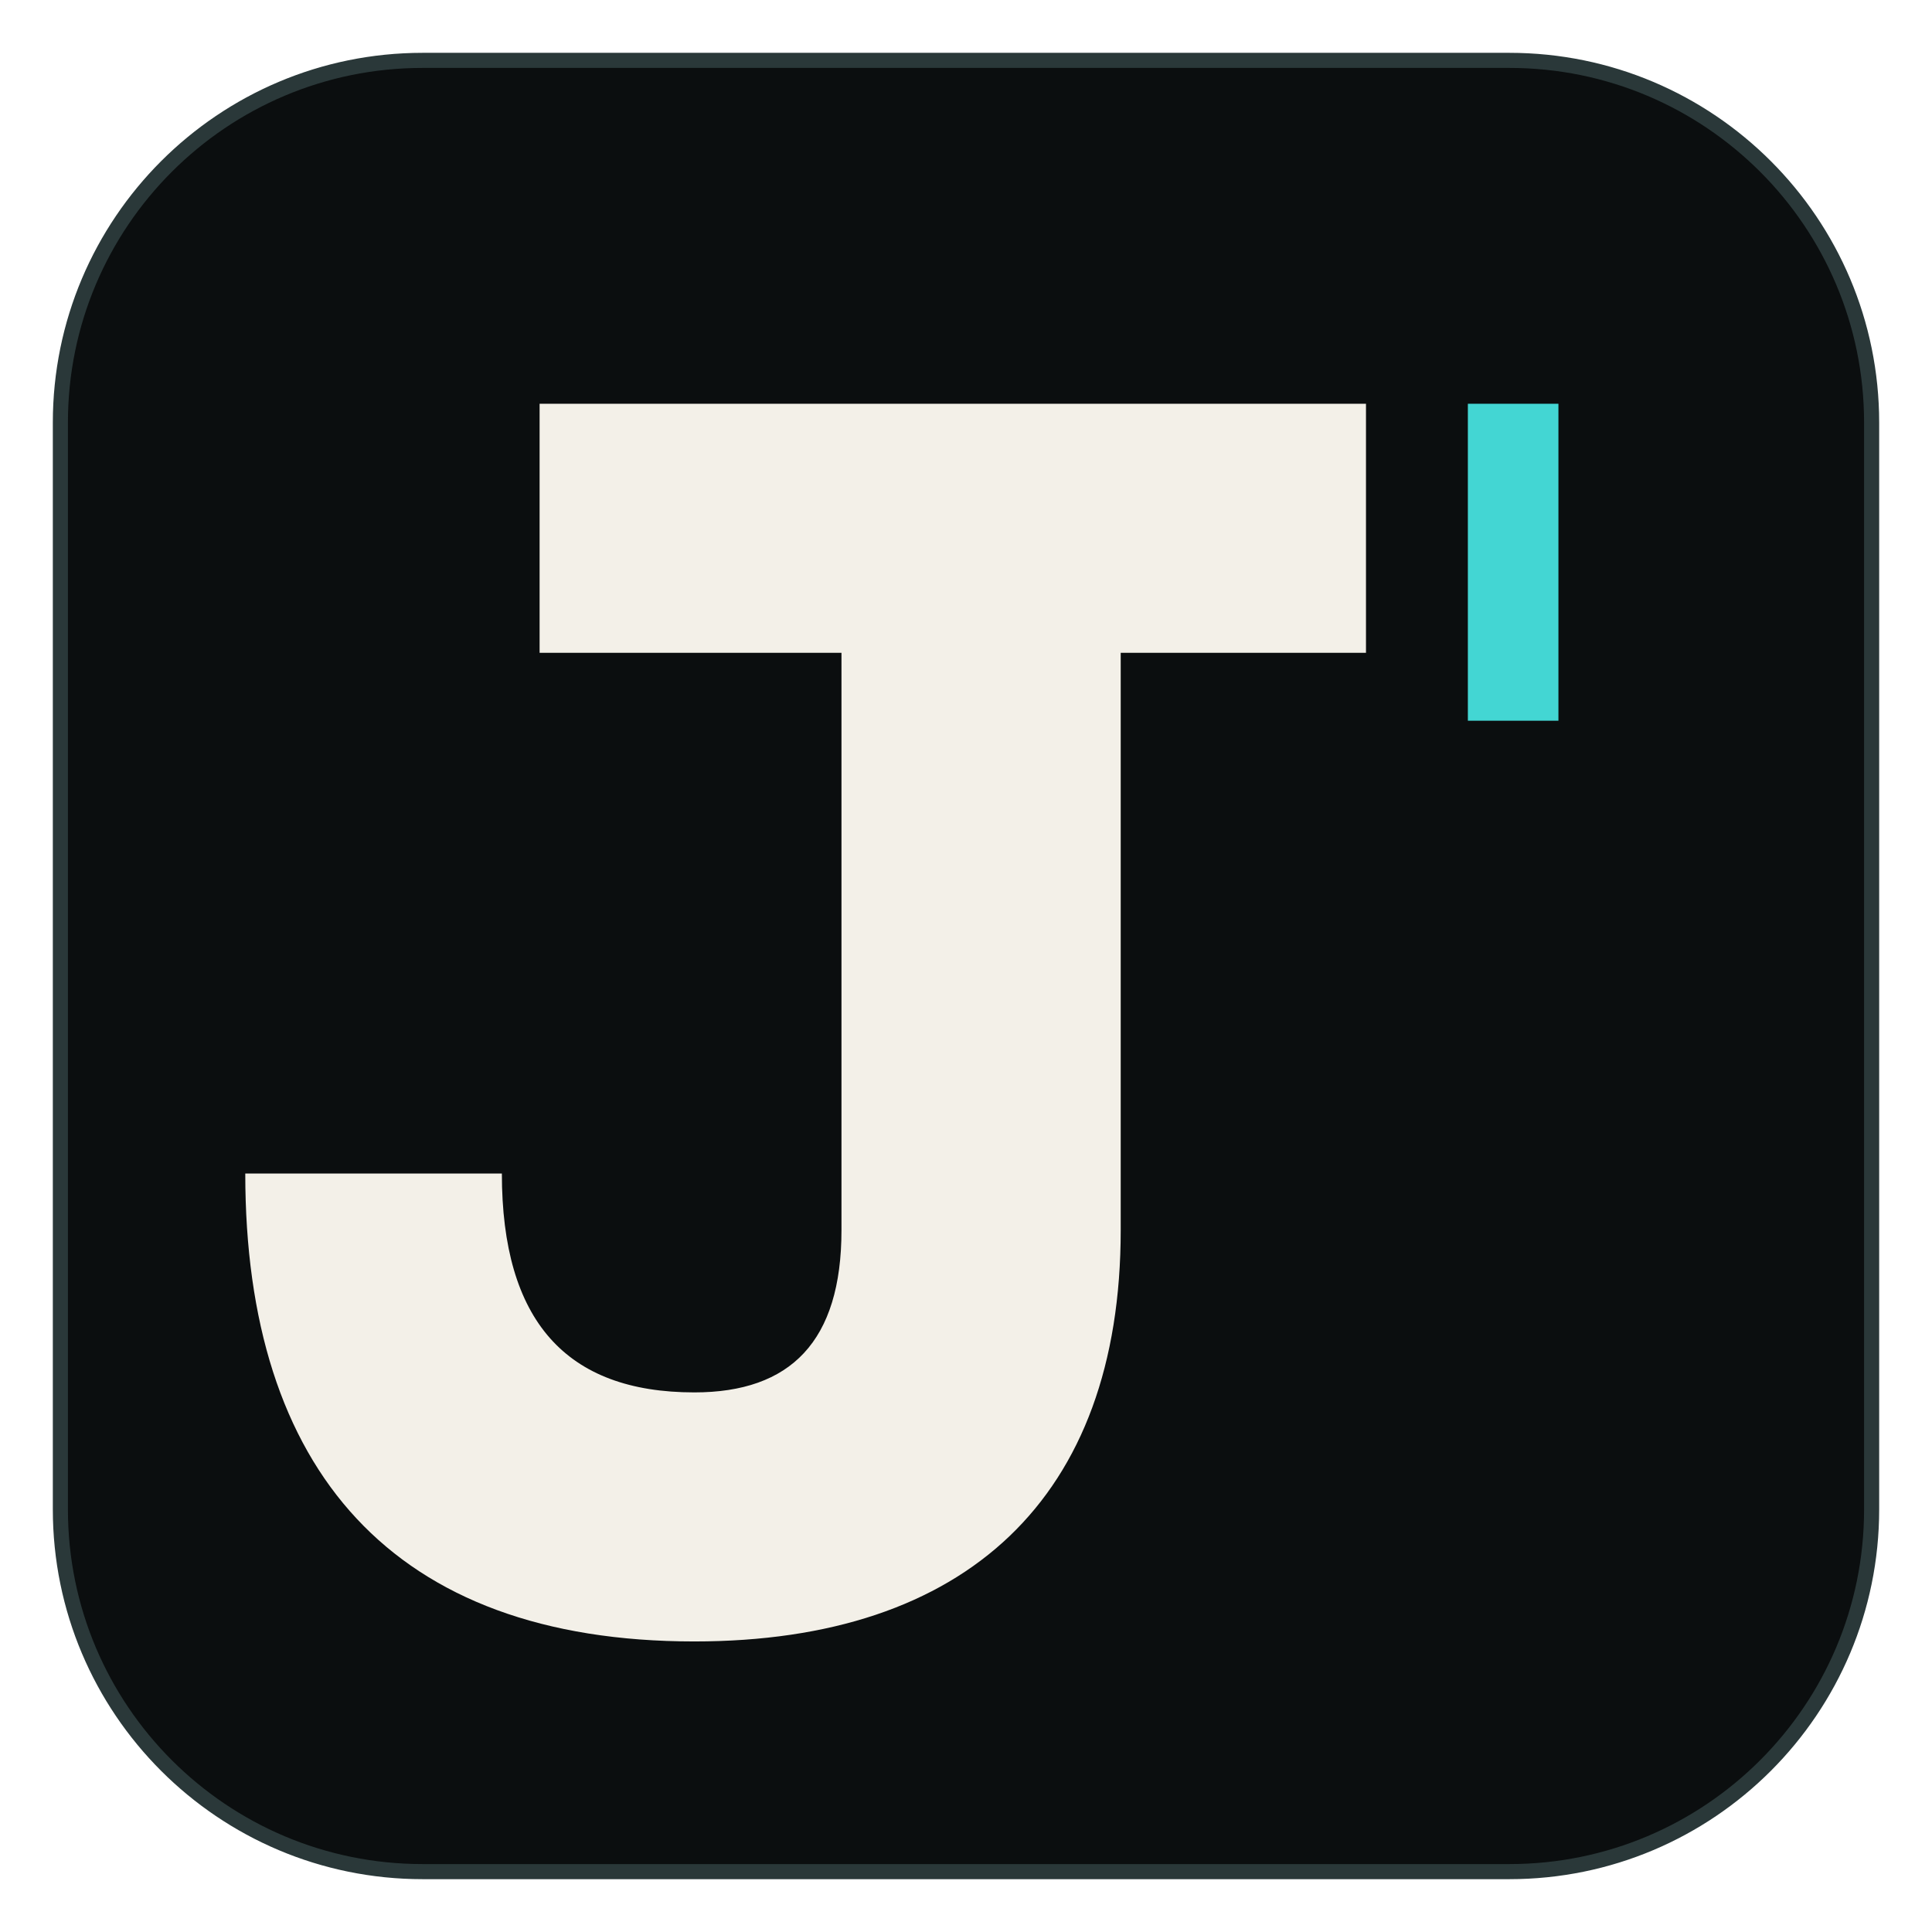
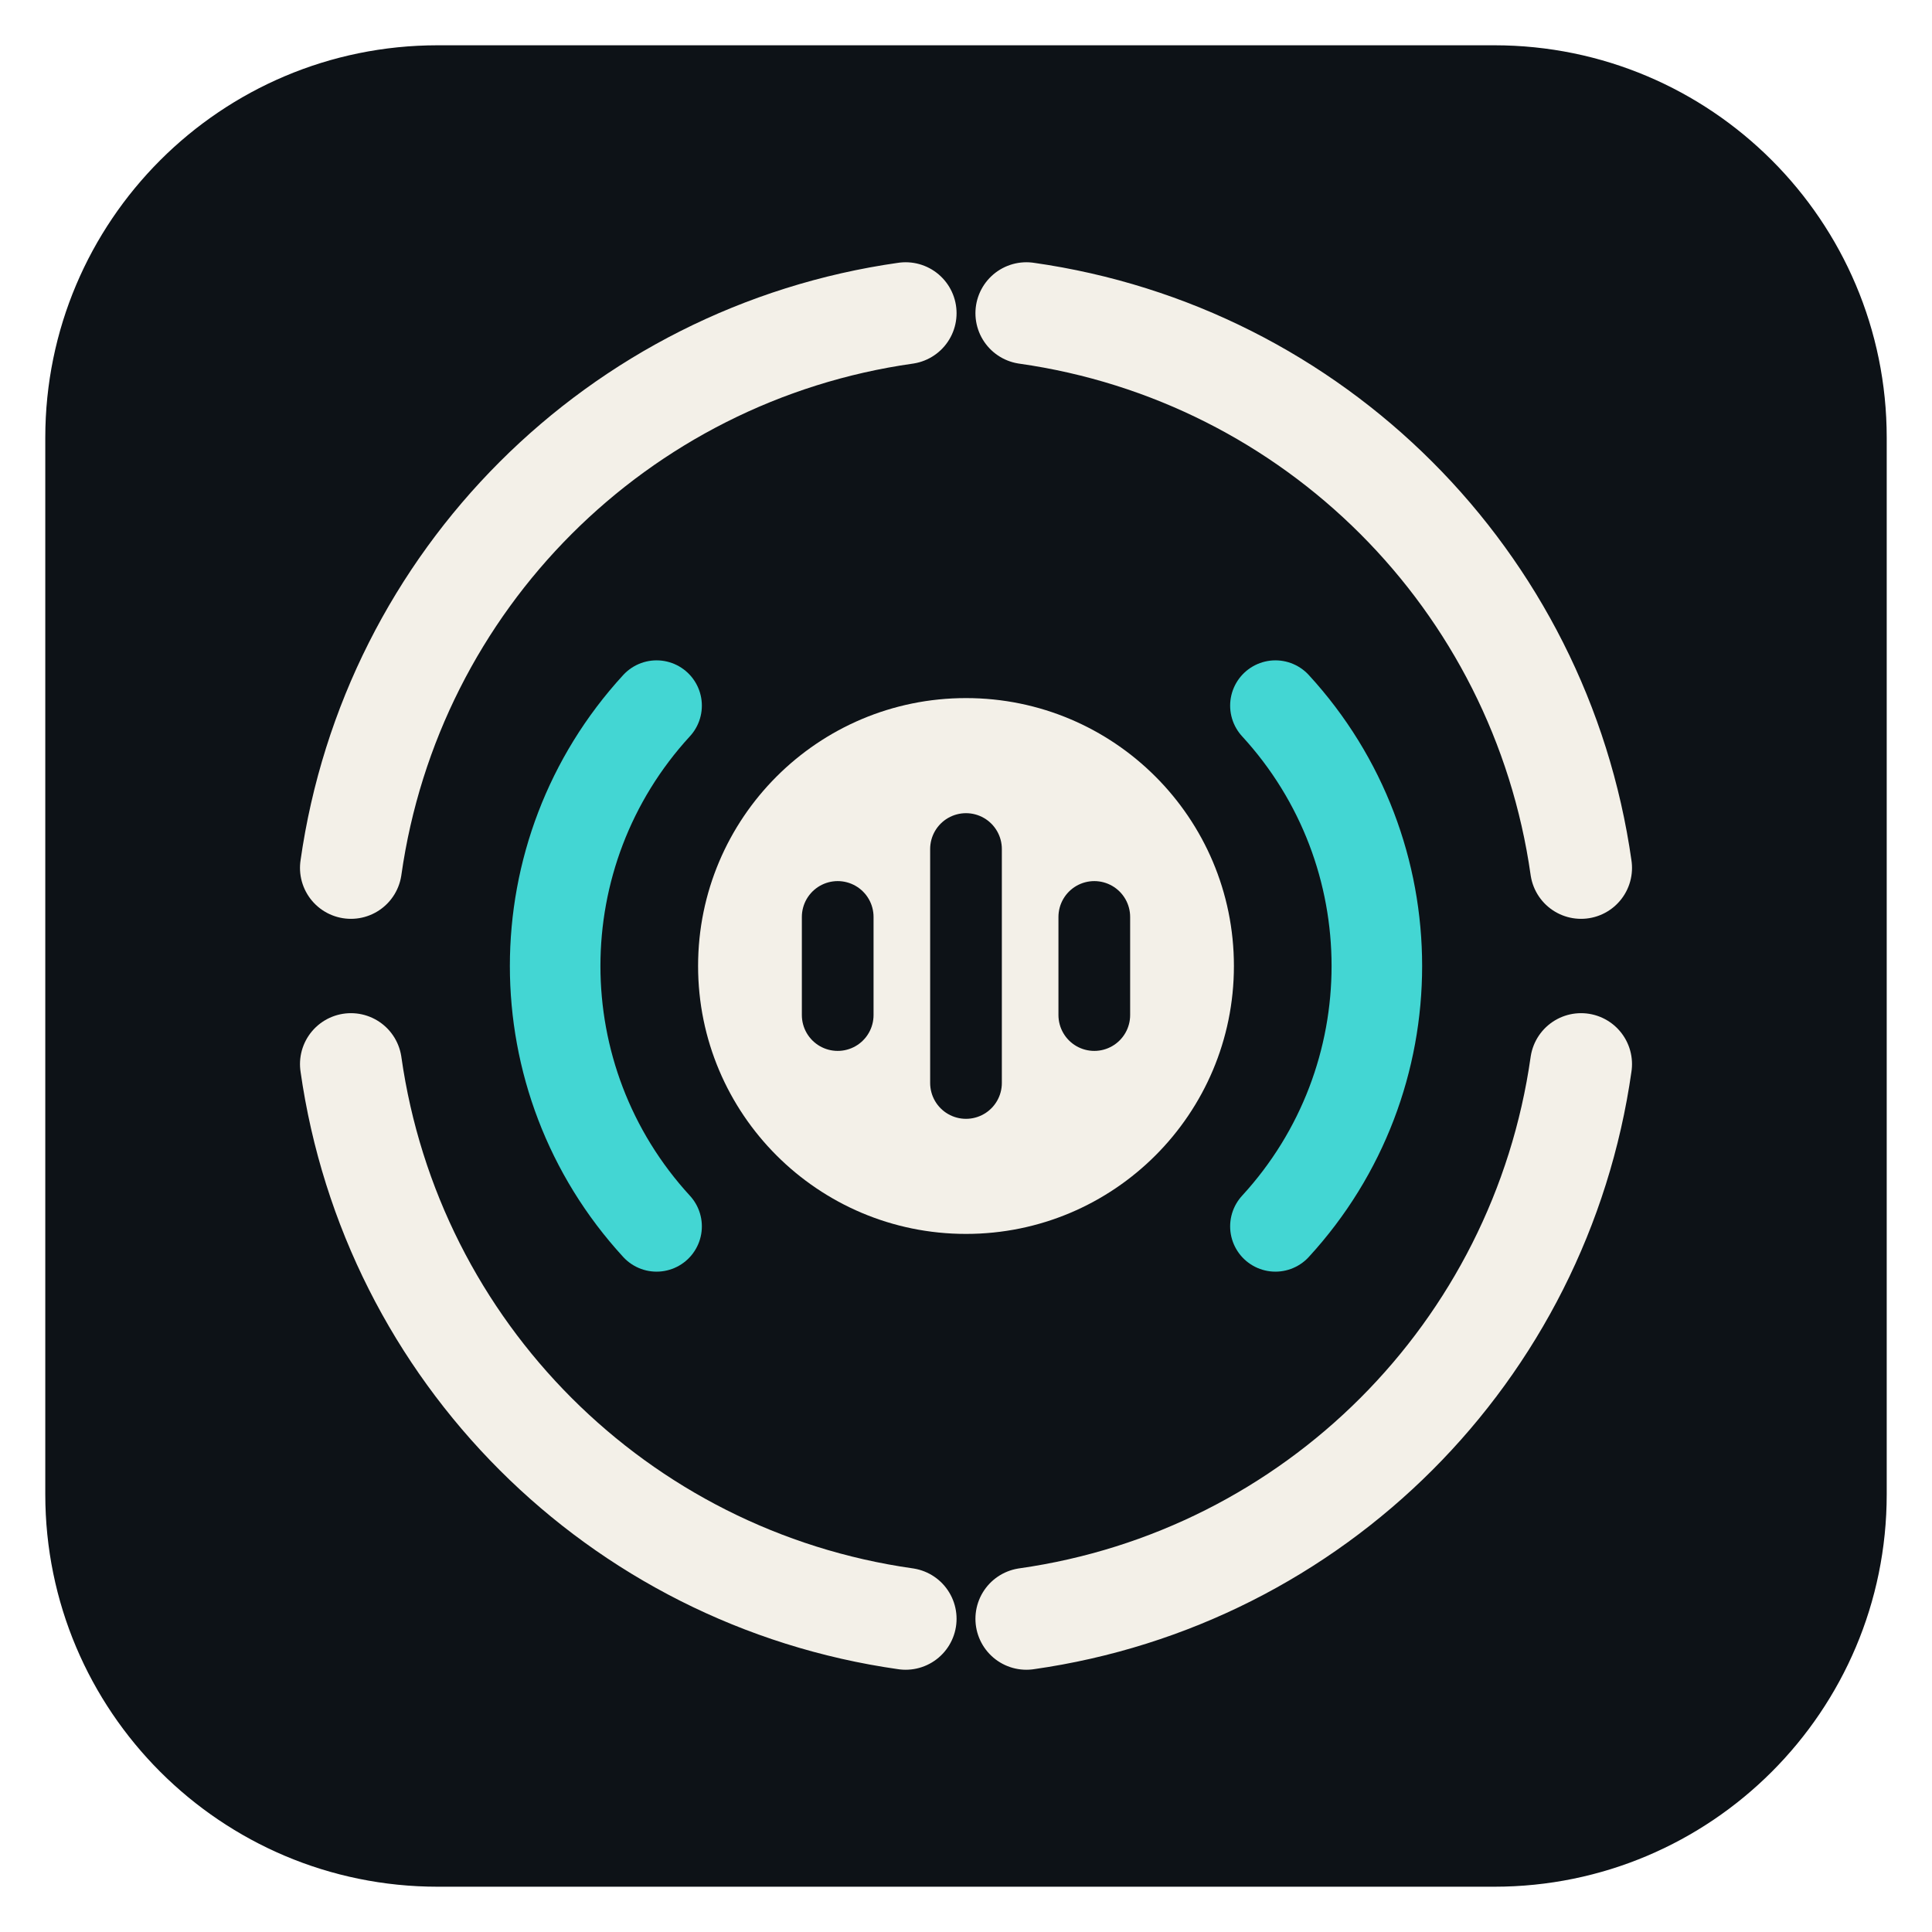
<svg xmlns="http://www.w3.org/2000/svg" width="1024" height="1024" viewBox="0 0 1024 1024">
-   <rect x="32" y="32" width="960" height="960" rx="192" fill="#0B0E0F" stroke="#2A3839" stroke-width="8" />
-   <path fill="#F3F0E8" d="M286 214h438v132H594v306c0 142-82 218-226 218-160 0-238-91-238-248h136c0 78 34 116 102 116 51 0 78-27 78-86V346H286z" />
-   <path fill="#43D6D3" d="M778 214h48v168h-48z" />
+   <rect x="24" y="24" width="976" height="976" rx="208" fill="#0D1217" />
+   <g fill="none" stroke="#F3F0E8" stroke-width="54" stroke-linecap="round">
+     <path d="M480 166a346 346 0 0 0-294 294" />
+     <path d="M544 166a346 346 0 0 1 294 294" />
+     <path d="M480 858a346 346 0 0 1-294-294" />
+     <path d="M544 858a346 346 0 0 0 294-294" />
+   </g>
+   <g fill="none" stroke="#43D6D3" stroke-width="48" stroke-linecap="round">
+     <path d="M348 374a204 204 0 0 0 0 276" />
+     <path d="M676 374a204 204 0 0 1 0 276" />
+   </g>
+   <circle cx="512" cy="512" r="142" fill="#F3F0E8" />
+   <g stroke="#0D1217" stroke-width="38" stroke-linecap="round">
+     <path d="M444 486v52" />
+     <path d="M512 450v124" />
+     <path d="M580 486v52" />
+   </g>
</svg>
